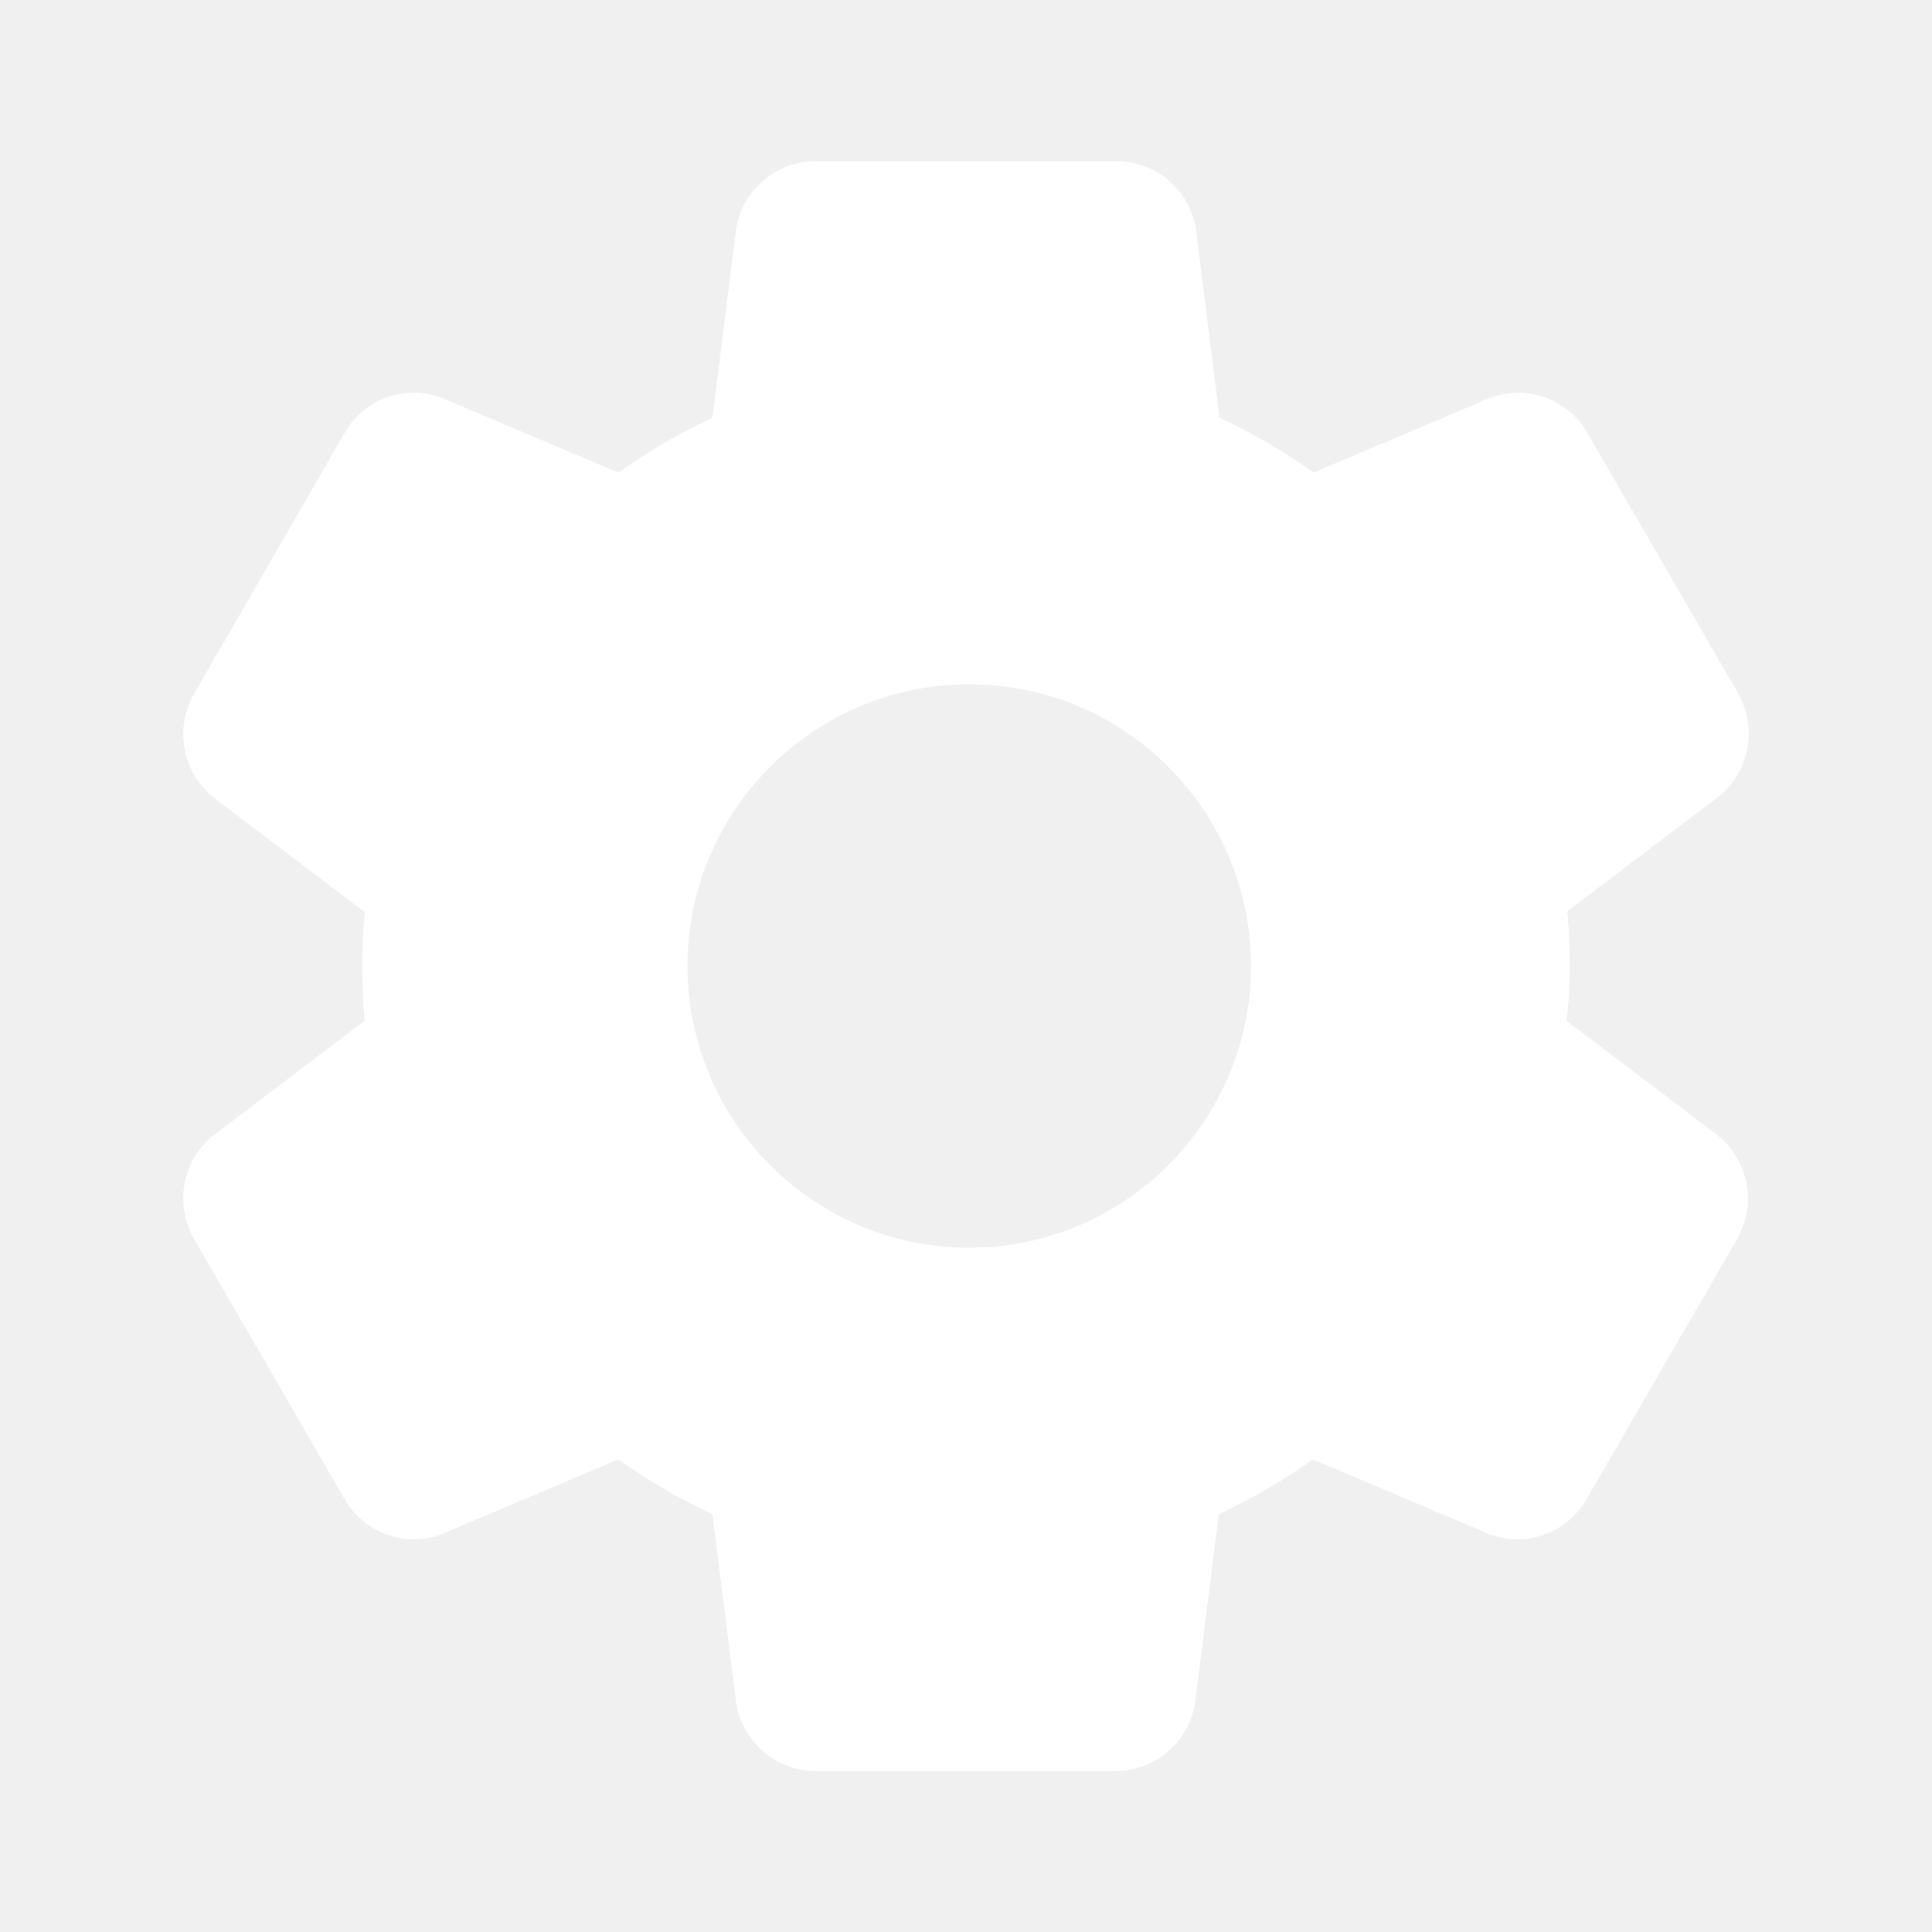
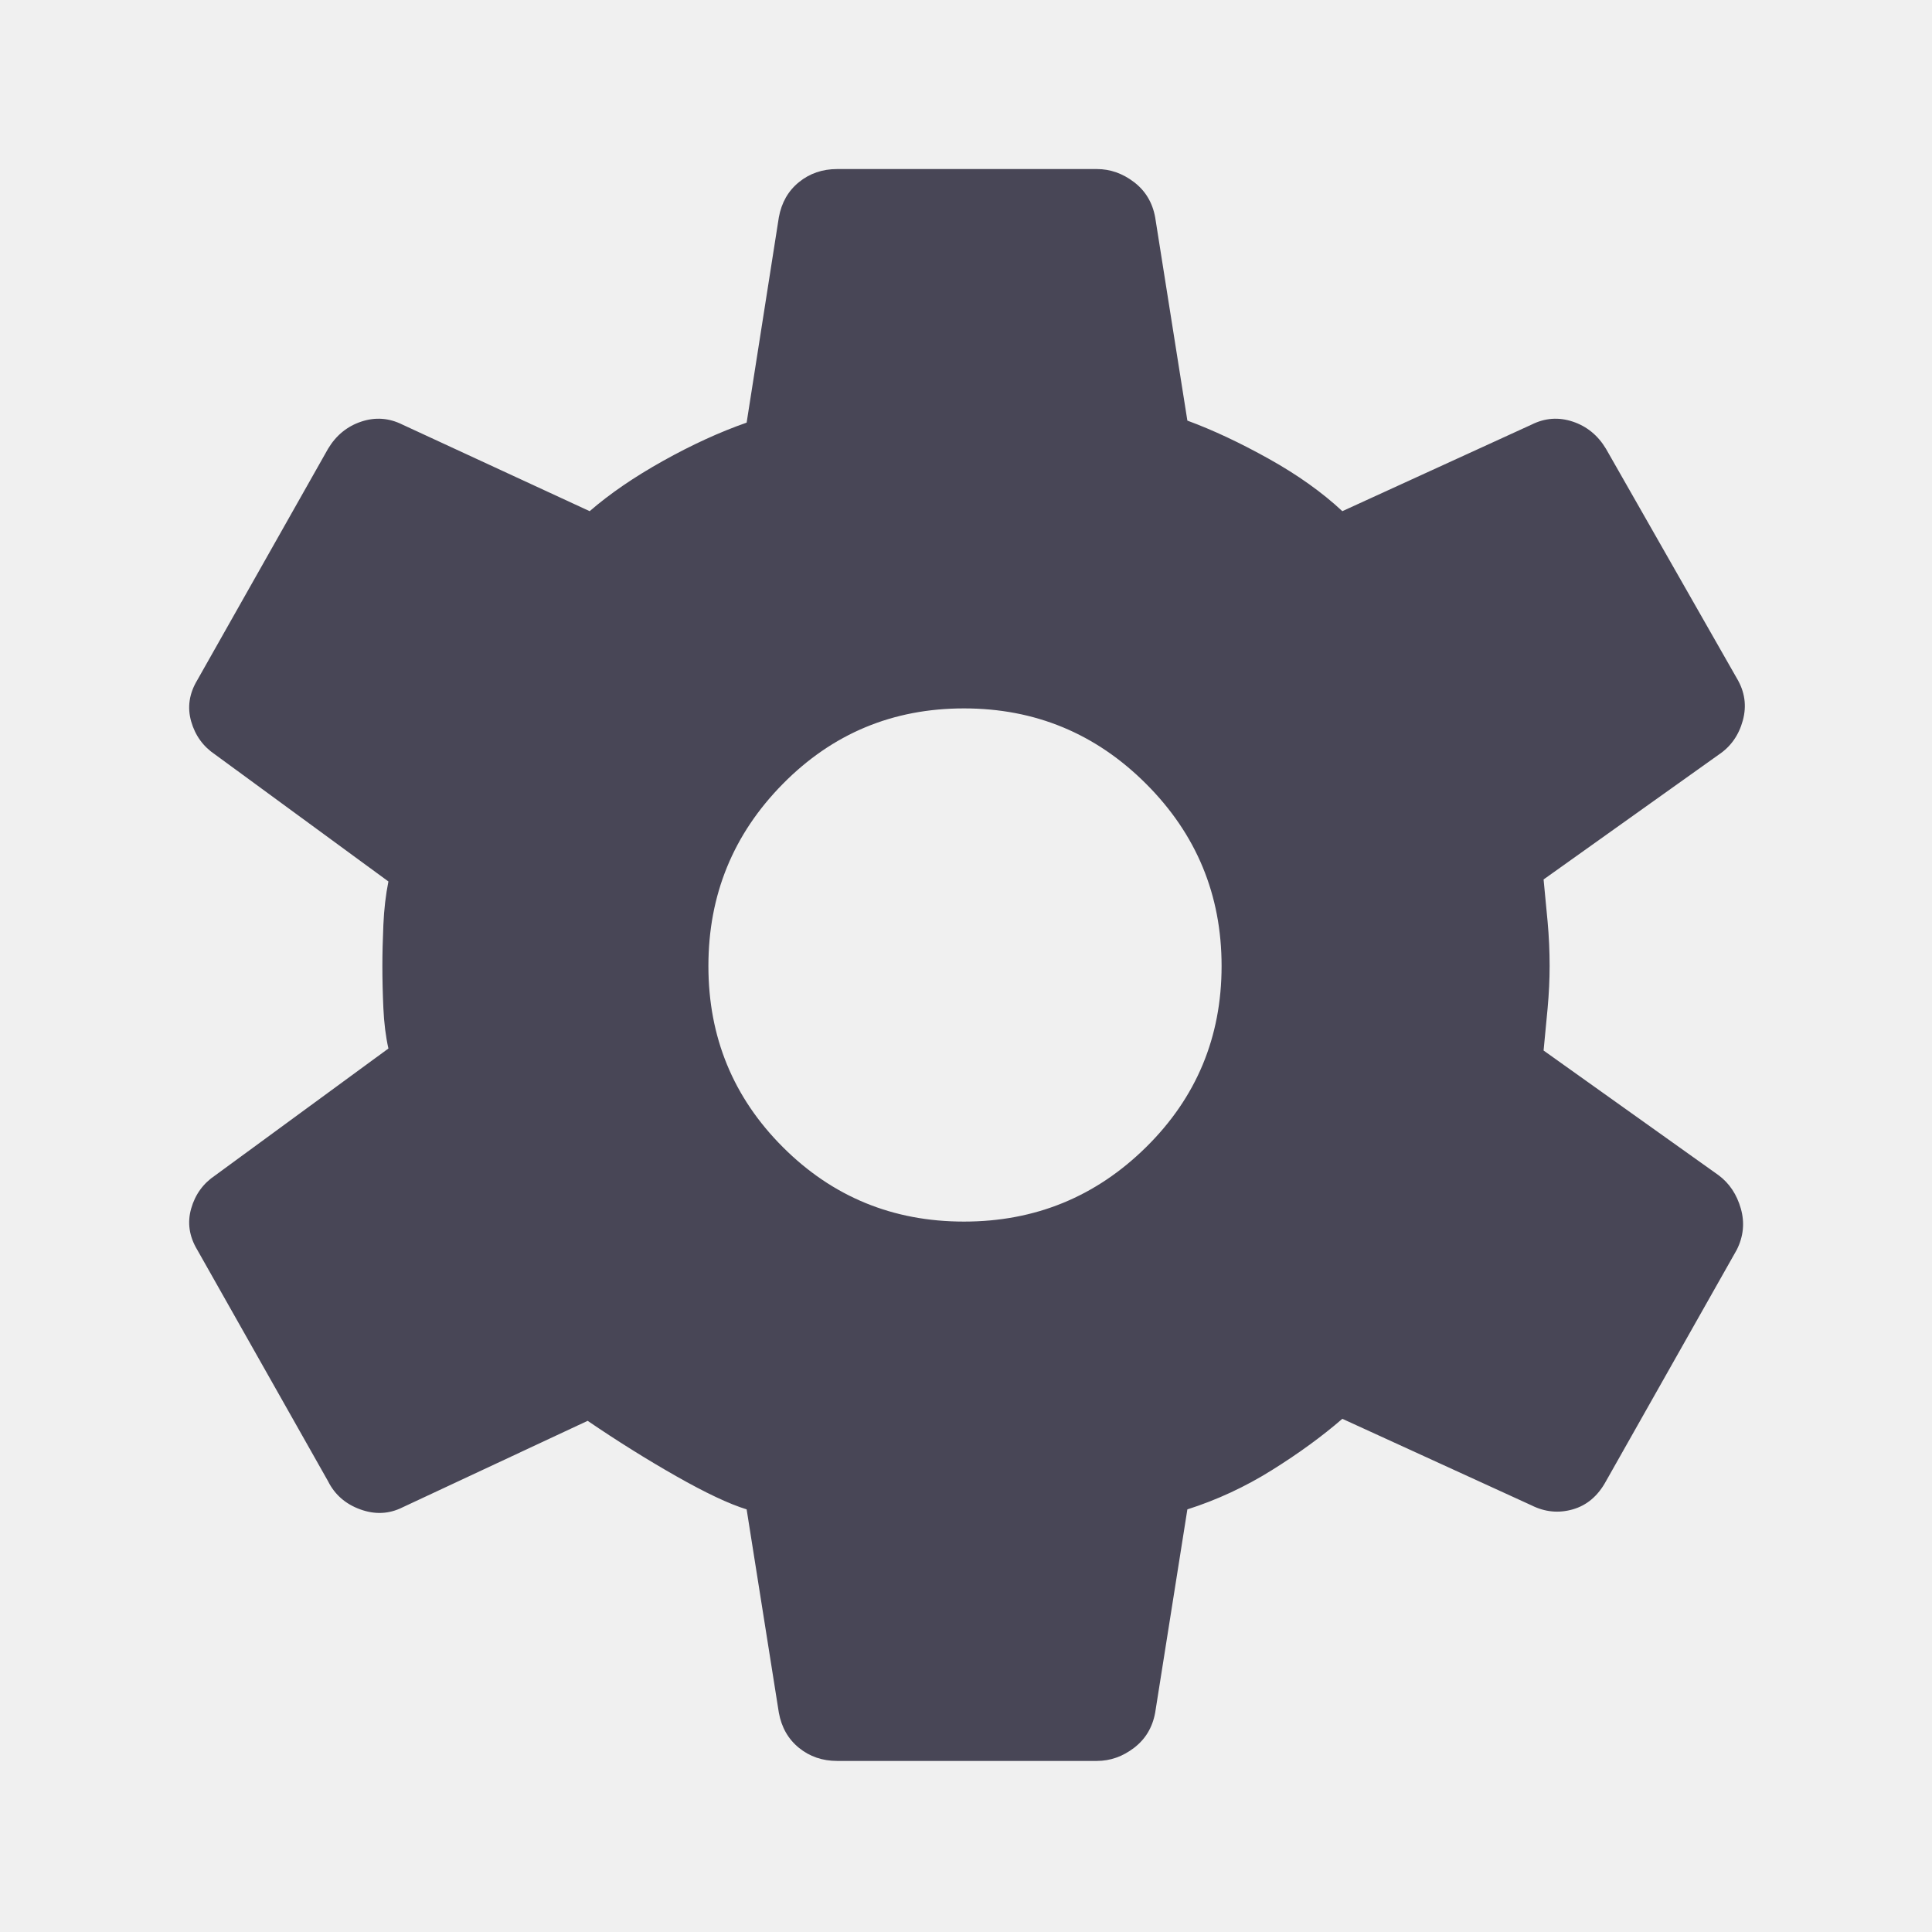
- <svg xmlns="http://www.w3.org/2000/svg" enable-background="new 0 0 24 24" height="24px" viewBox="0 0 24 24" width="24px" fill="#FFFFFF">
-   <rect fill="none" height="24" width="24" />
-   <path d="M19.5,12c0-0.23-0.01-0.45-0.03-0.68l1.86-1.41c0.4-0.3,0.51-0.86,0.26-1.3l-1.87-3.23c-0.25-0.44-0.79-0.62-1.25-0.42 l-2.15,0.91c-0.37-0.26-0.76-0.49-1.17-0.68l-0.29-2.31C14.8,2.38,14.37,2,13.87,2h-3.73C9.63,2,9.2,2.38,9.14,2.88L8.85,5.19 c-0.41,0.19-0.8,0.42-1.17,0.68L5.53,4.96c-0.46-0.2-1-0.02-1.25,0.42L2.41,8.62c-0.25,0.44-0.14,0.99,0.26,1.3l1.86,1.41 C4.51,11.55,4.5,11.77,4.5,12s0.01,0.45,0.03,0.68l-1.86,1.41c-0.4,0.3-0.51,0.86-0.26,1.3l1.87,3.23c0.25,0.44,0.79,0.62,1.25,0.42 l2.15-0.91c0.37,0.26,0.76,0.49,1.17,0.68l0.29,2.31C9.2,21.62,9.63,22,10.13,22h3.73c0.5,0,0.93-0.38,0.99-0.88l0.29-2.31 c0.41-0.19,0.8-0.42,1.17-0.68l2.15,0.91c0.46,0.2,1,0.02,1.25-0.42l1.87-3.23c0.25-0.44,0.14-0.99-0.26-1.3l-1.86-1.41 C19.49,12.45,19.5,12.23,19.5,12z M12.04,15.5c-1.93,0-3.5-1.57-3.5-3.5s1.57-3.5,3.5-3.5s3.5,1.57,3.5,3.5S13.97,15.5,12.04,15.5z" />
+ <svg xmlns="http://www.w3.org/2000/svg" height="48" width="48">
+   <path fill="#484656" d="M27.25 43.75H20.8Q20.25 43.75 19.85 43.425Q19.45 43.1 19.35 42.55L18.55 37.5Q17.9 37.3 16.8 36.675Q15.7 36.05 14.6 35.3L10 37.45Q9.5 37.7 8.95 37.5Q8.4 37.3 8.15 36.8L4.9 31.05Q4.6 30.55 4.75 30.025Q4.9 29.5 5.35 29.2L9.65 26.05Q9.55 25.6 9.525 25.05Q9.5 24.5 9.5 24Q9.5 23.55 9.525 22.975Q9.55 22.4 9.65 21.9L5.35 18.75Q4.9 18.45 4.75 17.925Q4.6 17.4 4.9 16.9L8.15 11.15Q8.45 10.65 8.975 10.475Q9.5 10.3 10 10.55L14.65 12.7Q15.4 12.05 16.475 11.45Q17.55 10.85 18.55 10.5L19.35 5.4Q19.45 4.85 19.85 4.525Q20.25 4.2 20.8 4.2H27.25Q27.75 4.2 28.175 4.525Q28.6 4.85 28.7 5.4L29.5 10.45Q30.45 10.8 31.525 11.4Q32.6 12 33.35 12.7L38.05 10.55Q38.55 10.3 39.075 10.475Q39.6 10.65 39.9 11.15L43.15 16.85Q43.45 17.35 43.3 17.9Q43.15 18.45 42.7 18.75L38.35 21.85Q38.4 22.35 38.45 22.9Q38.5 23.45 38.5 24Q38.5 24.5 38.45 25.05Q38.4 25.6 38.35 26.1L42.7 29.2Q43.1 29.5 43.25 30.025Q43.4 30.55 43.15 31.05L39.9 36.8Q39.6 37.35 39.075 37.5Q38.55 37.65 38.05 37.4L33.35 35.25Q32.6 35.9 31.6 36.525Q30.6 37.15 29.5 37.5L28.7 42.55Q28.6 43.1 28.175 43.425Q27.75 43.75 27.25 43.75ZM23.95 30.35Q26.6 30.35 28.475 28.5Q30.35 26.65 30.35 24Q30.35 21.35 28.475 19.475Q26.6 17.6 23.95 17.6Q21.3 17.6 19.45 19.475Q17.6 21.35 17.6 24Q17.6 26.65 19.45 28.5Q21.3 30.35 23.95 30.35Z" />
</svg>
